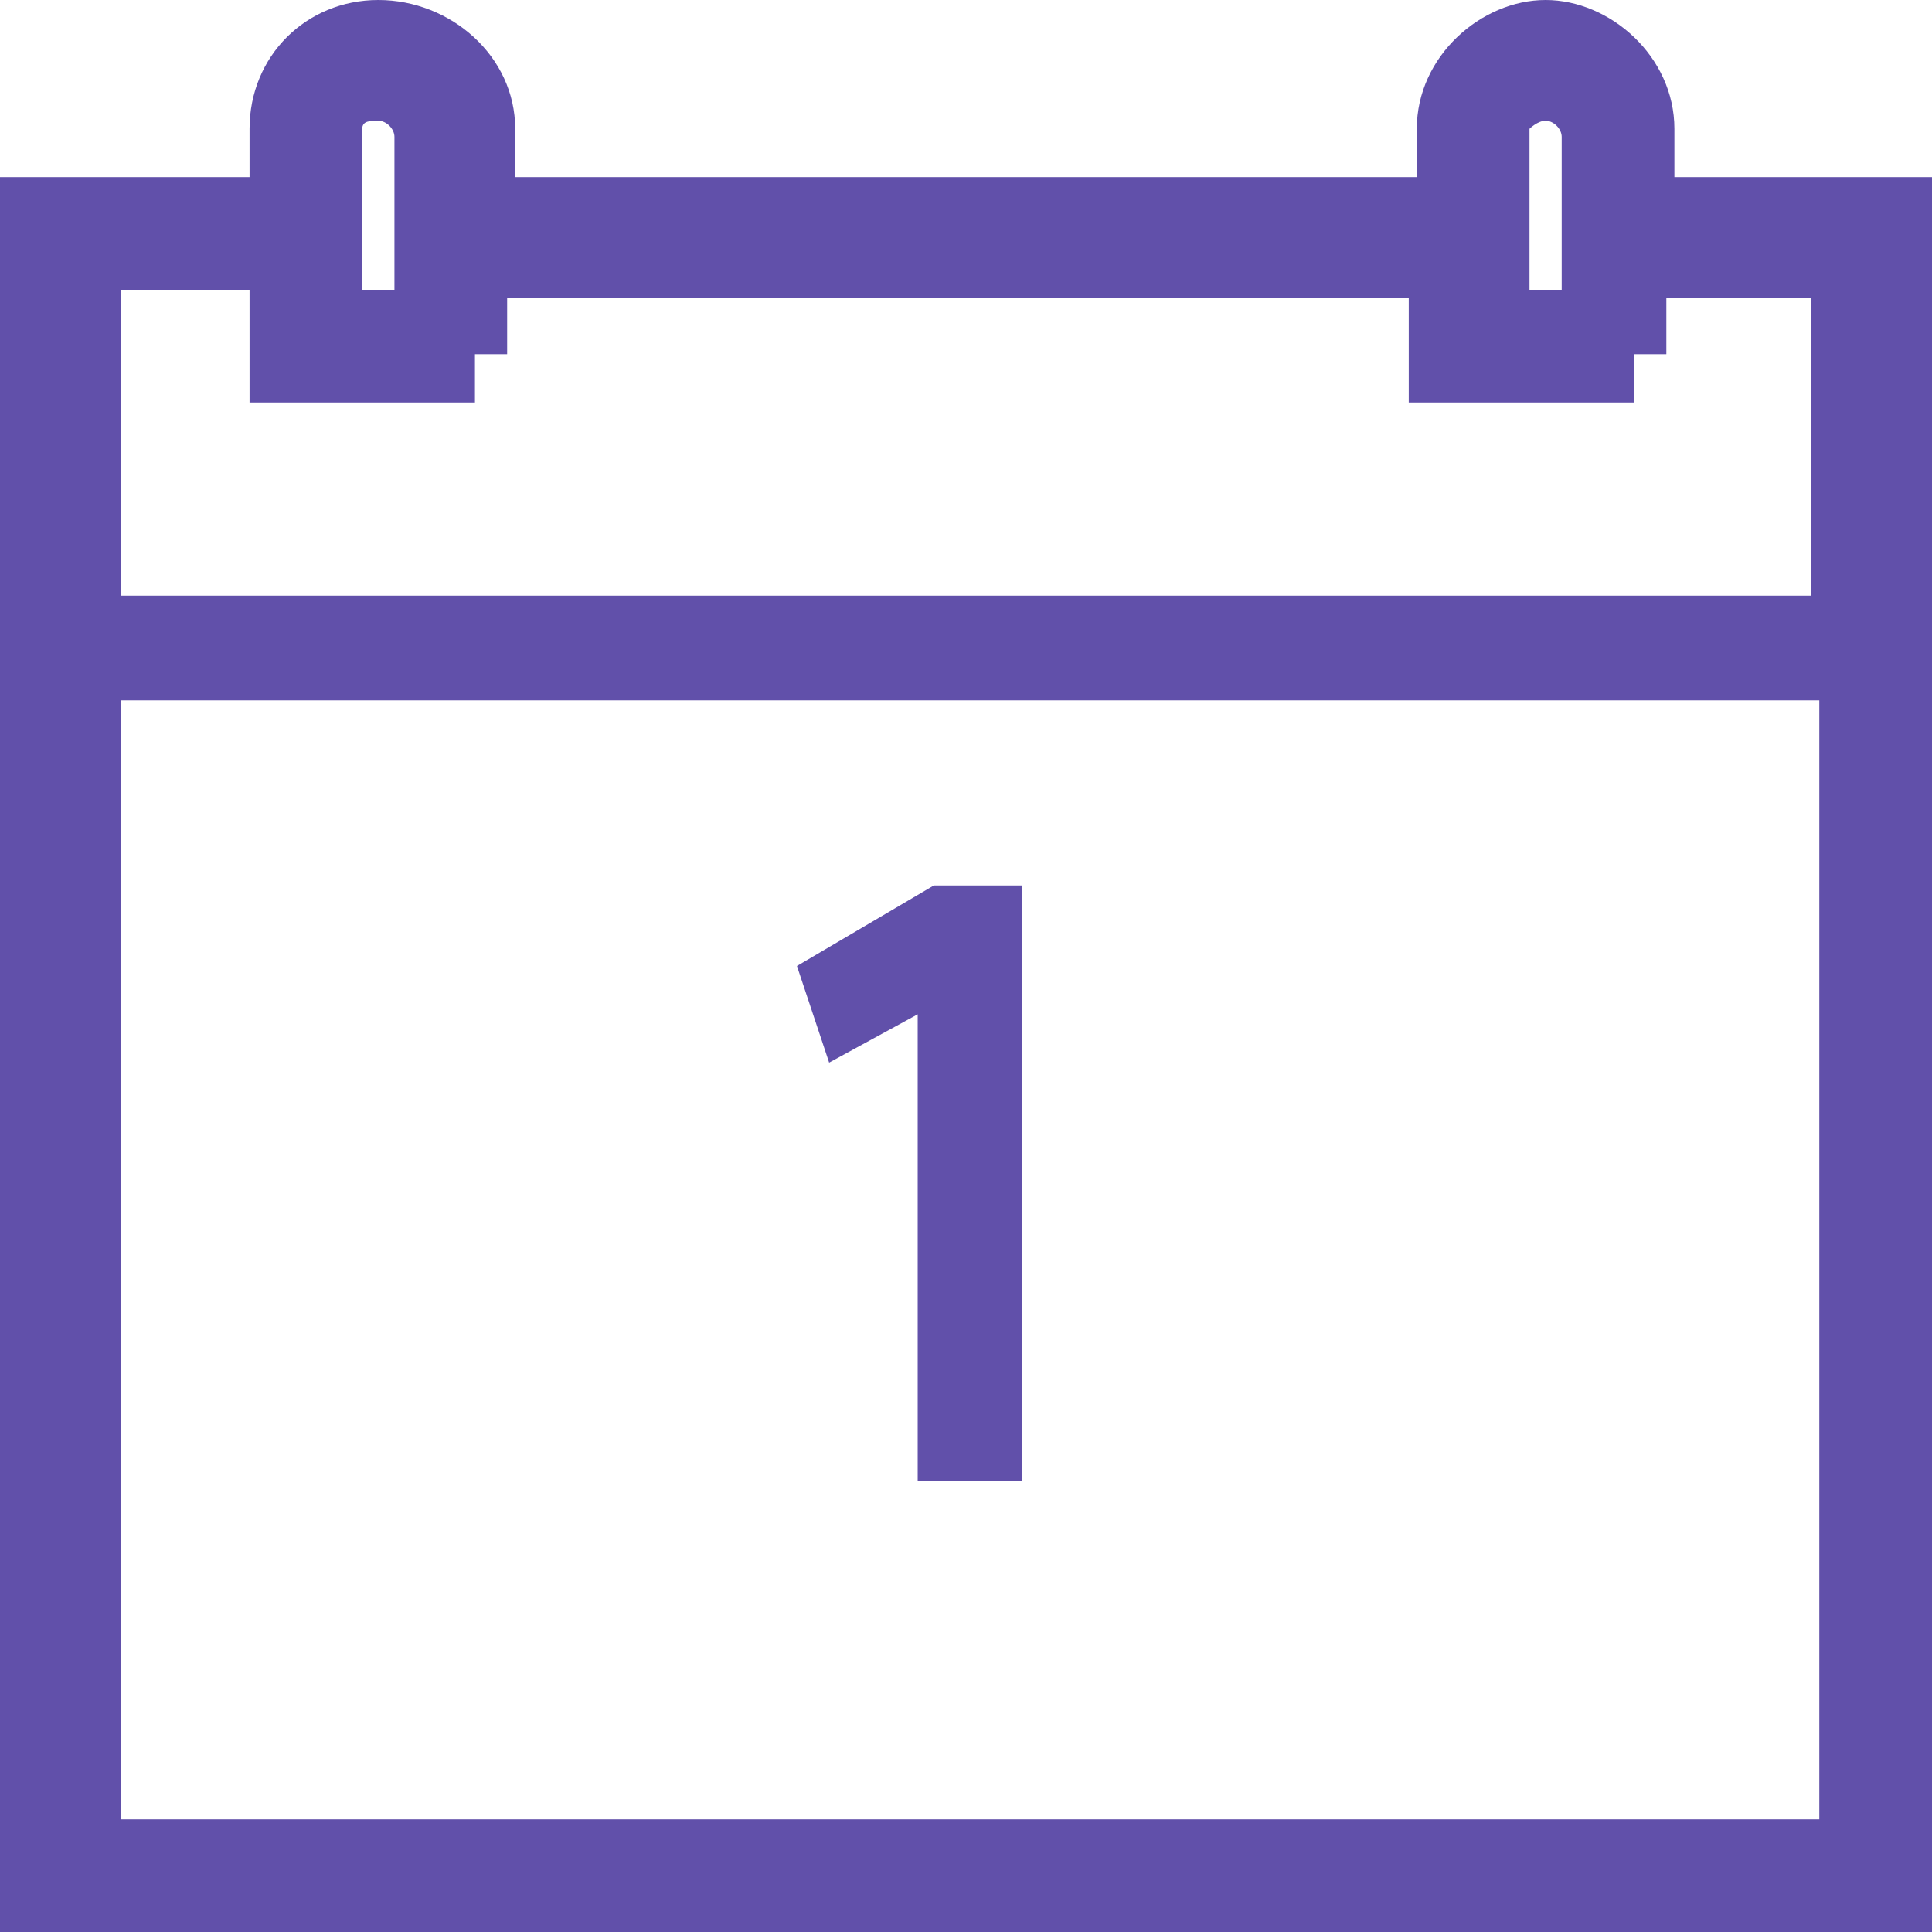
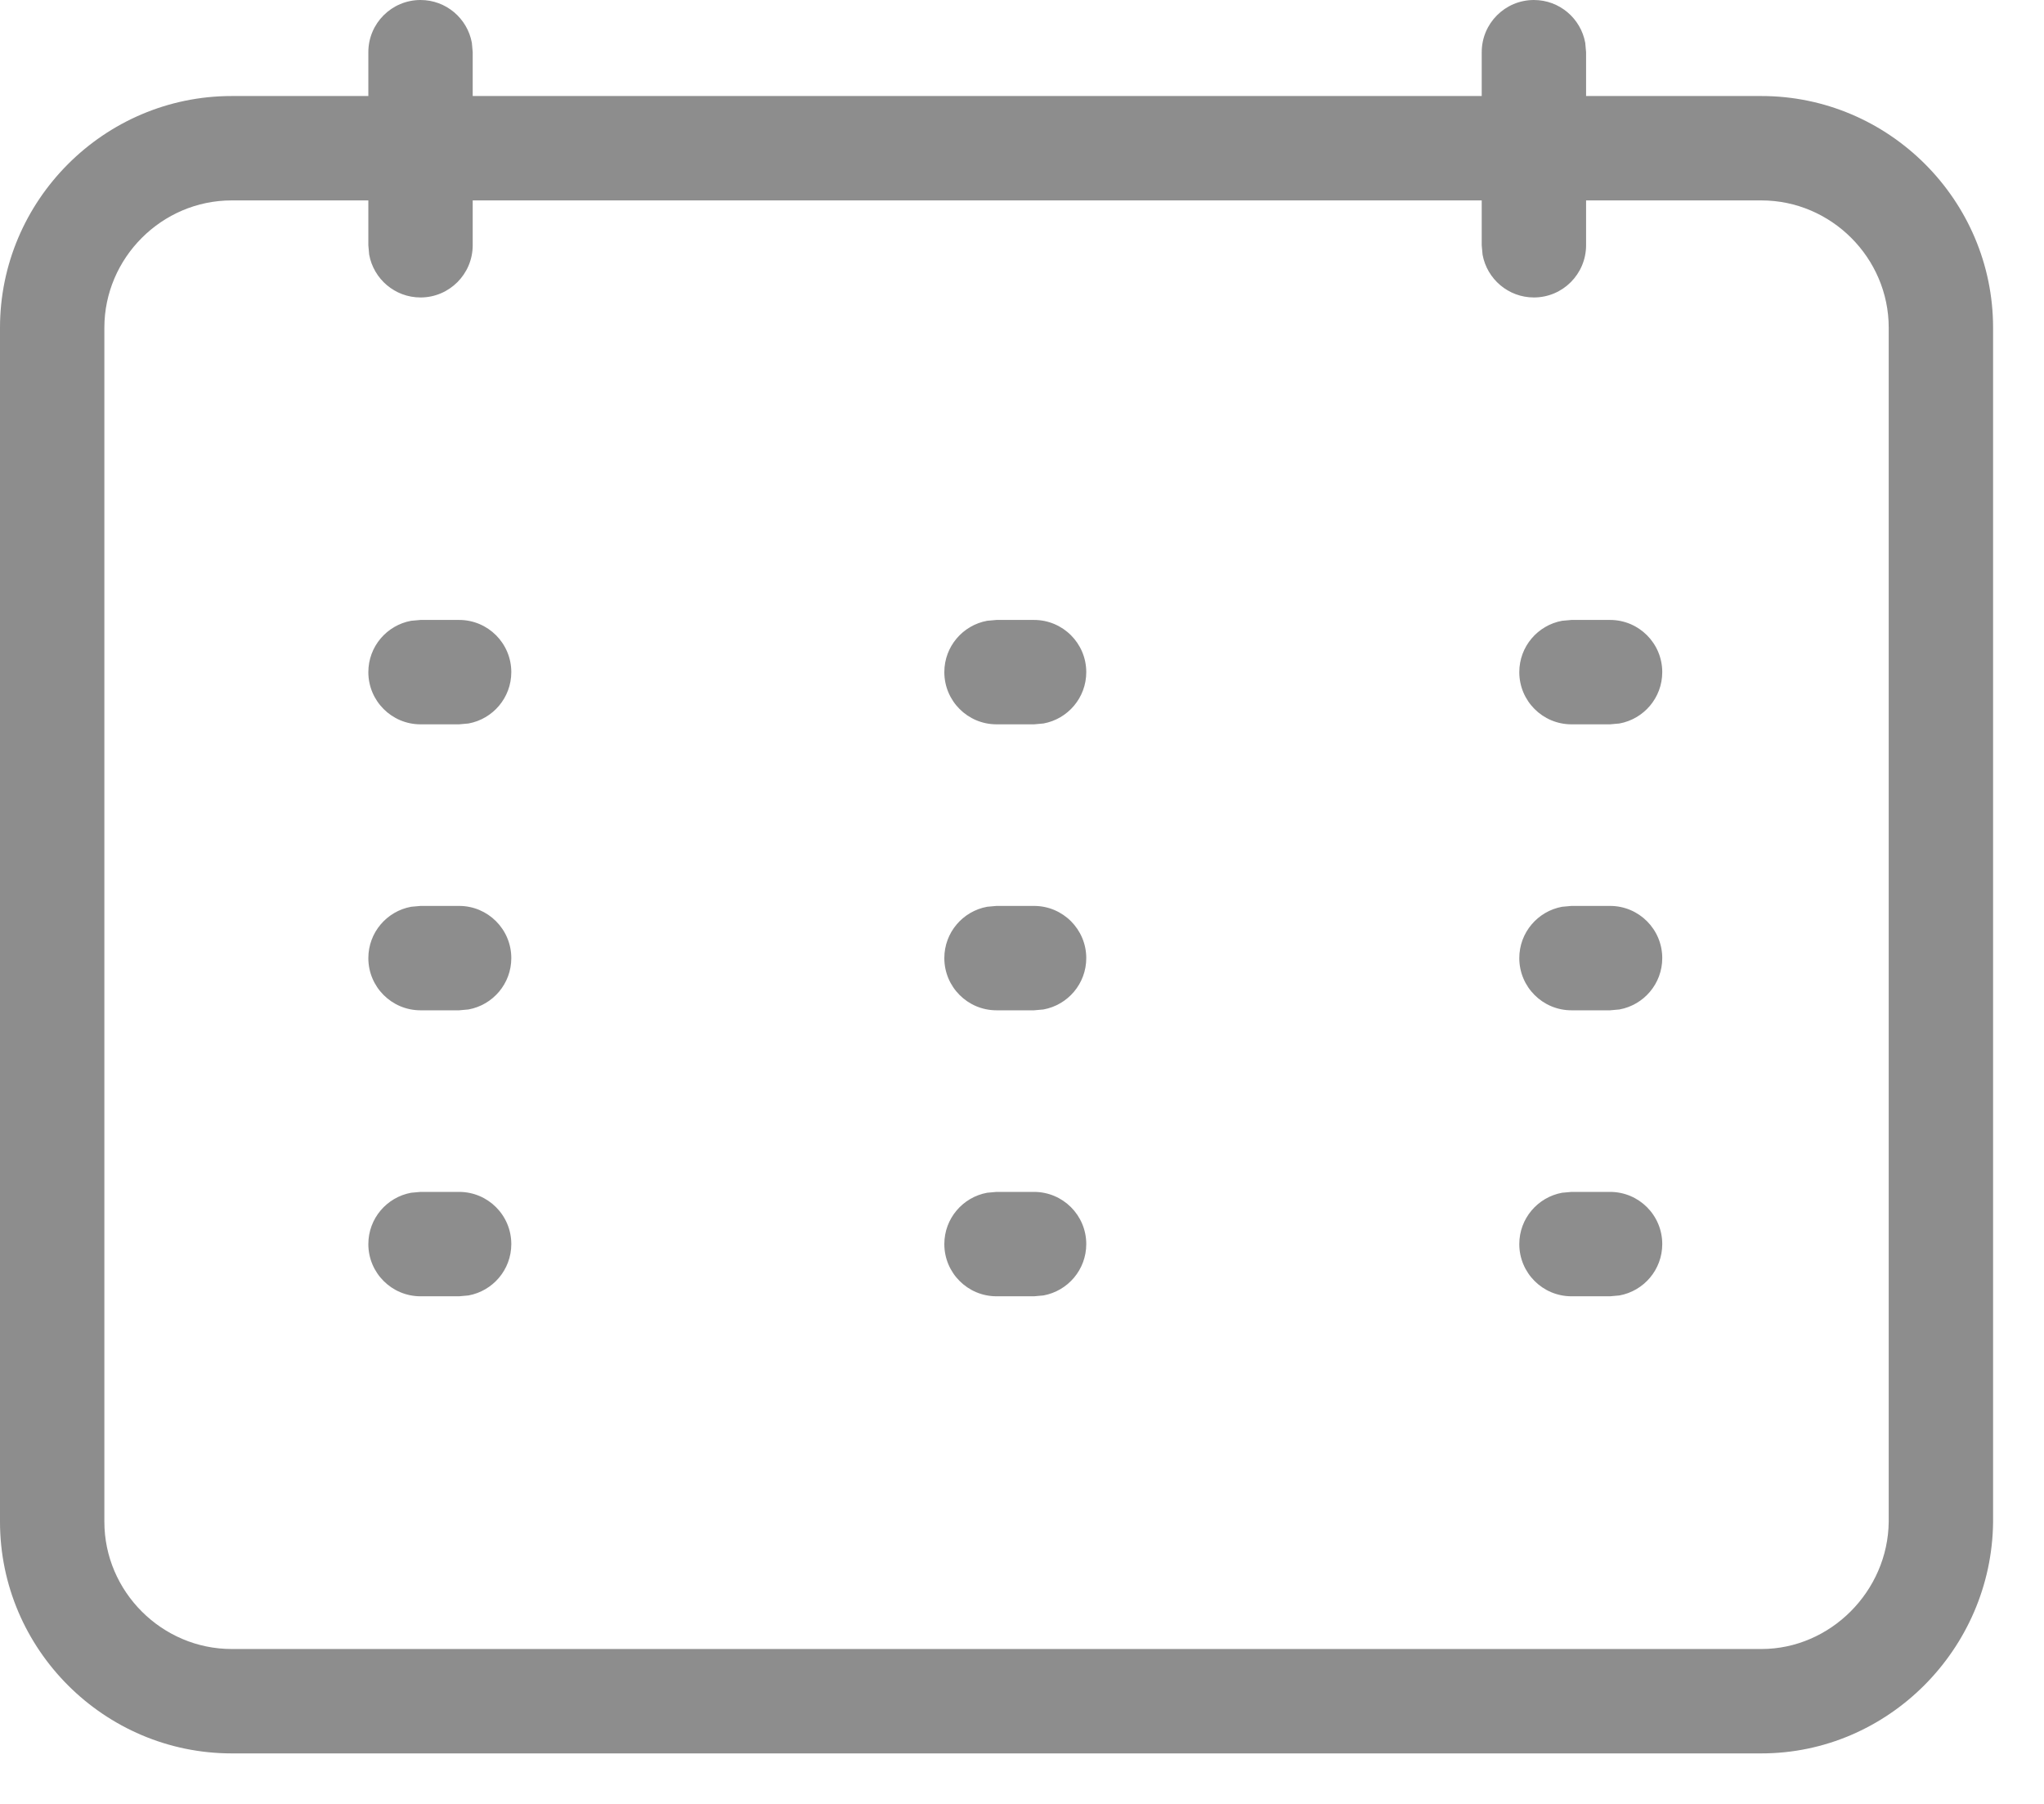
- <svg xmlns="http://www.w3.org/2000/svg" version="1.1" id="Layer_1" x="0px" y="0px" viewBox="0 0 24 24" style="enable-background:new 0 0 24 24;" xml:space="preserve">
-   <path style="fill: #6150aa;" d="M20.8,2.2V1.6C20.8,0.7,20,0,19.2,0s-1.6,0.7-1.6,1.6v0.6H6.4V1.6C6.4,0.7,5.6,0,4.7,0S3.1,0.7,3.1,1.6v0.6H0V24h24V2.2  H20.8z M1,7.9v0.4h0L1,7.9L1,7.9z M1.5,22.7V8.7h21.1v13.9H1.5z M22.5,7.4H1.5V3.6h1.6V5h2.8V4.4h0.4V3.7h11.2V5h2.8V4.4h0.4V3.7  h1.8V7.4z M19.2,1.5c0.1,0,0.2,0.1,0.2,0.2v1.9H19V1.6C19,1.6,19.1,1.5,19.2,1.5z M4.7,1.5c0.1,0,0.2,0.1,0.2,0.2v1.9H4.5V1.6  C4.5,1.5,4.6,1.5,4.7,1.5z M11.6,11h1.1v7.4h-1.3v-5.8l-1.1,0.6L9.9,12L11.6,11z" />
+ <svg xmlns="http://www.w3.org/2000/svg" width="34" height="30" viewBox="0 0 34 30">
+   <g fill="none">
+     <path fill="#8D8D8D" d="M6.995 0c.426 0 .78.307.854.712l.014.156v3.21c0 .48-.389.869-.868.869-.426 0-.78-.307-.854-.712l-.014-.156V.868c0-.48.389-.868.868-.868zM25.515 0c.426 0 .78.307.854.712l.014.156v3.21c0 .48-.389.869-.868.869-.426 0-.78-.307-.854-.712l-.014-.156V.868c0-.48.389-.868.868-.868z" />
+     <path fill="#8D8D8D" d="M7.637 10.31c.48 0 .868.389.868.868 0 .426-.307.78-.712.854l-.156.014h-.642c-.48 0-.868-.389-.868-.868 0-.426.307-.78.712-.854l.156-.014h.642z" />
+     <path fill="#8D8D8D" d="M7.637 15.066c.48 0 .868.389.868.868 0 .426-.307.78-.712.854l-.156.014h-.642c-.48 0-.868-.389-.868-.868 0-.426.307-.78.712-.854l.156-.014h.642zM7.637 19.822c.48 0 .868.388.868.868 0 .426-.307.78-.712.854l-.156.014h-.642c-.48 0-.868-.389-.868-.868 0-.426.307-.78.712-.854l.156-.014h.642zM17.2 10.31c.48 0 .869.389.869.868 0 .426-.307.78-.712.854l-.156.014h-.625c-.48 0-.868-.389-.868-.868 0-.426.307-.78.712-.854l.156-.014h.625zM17.2 15.066c.48 0 .869.389.869.868 0 .426-.307.78-.712.854l-.156.014h-.625c-.48 0-.868-.389-.868-.868 0-.426.307-.78.712-.854l.156-.014h.625zM17.2 19.822c.48 0 .869.388.869.868 0 .426-.307.78-.712.854l-.156.014h-.625c-.48 0-.868-.389-.868-.868 0-.426.307-.78.712-.854l.156-.014h.625zM26.782 10.31c.48 0 .868.389.868.868 0 .426-.307.78-.712.854l-.156.014h-.642c-.48 0-.868-.389-.868-.868 0-.426.307-.78.712-.854l.156-.014h.642zM26.782 15.066c.48 0 .868.389.868.868 0 .426-.307.78-.712.854l-.156.014h-.642c-.48 0-.868-.389-.868-.868 0-.426.307-.78.712-.854l.156-.014h.642zM26.782 19.822c.48 0 .868.388.868.868 0 .426-.307.78-.712.854l-.156.014h-.642c-.48 0-.868-.389-.868-.868 0-.426.307-.78.712-.854l.156-.014h.642z" />
+     <path fill="#8D8D8D" d="M29.299 1.597H3.853C1.73 1.597 0 3.334 0 5.45v19.857c0 2.123 1.737 3.853 3.853 3.853H29.3c2.104 0 3.83-1.734 3.853-3.844V5.45c0-2.123-1.737-3.853-3.853-3.853zM3.853 3.333H29.3c1.159 0 2.117.954 2.117 2.117v19.857c-.012 1.155-.97 2.117-2.117 2.117H3.853c-1.159 0-2.117-.954-2.117-2.117V5.45c0-1.159.954-2.117 2.117-2.117z" />
+   </g>
</svg>
